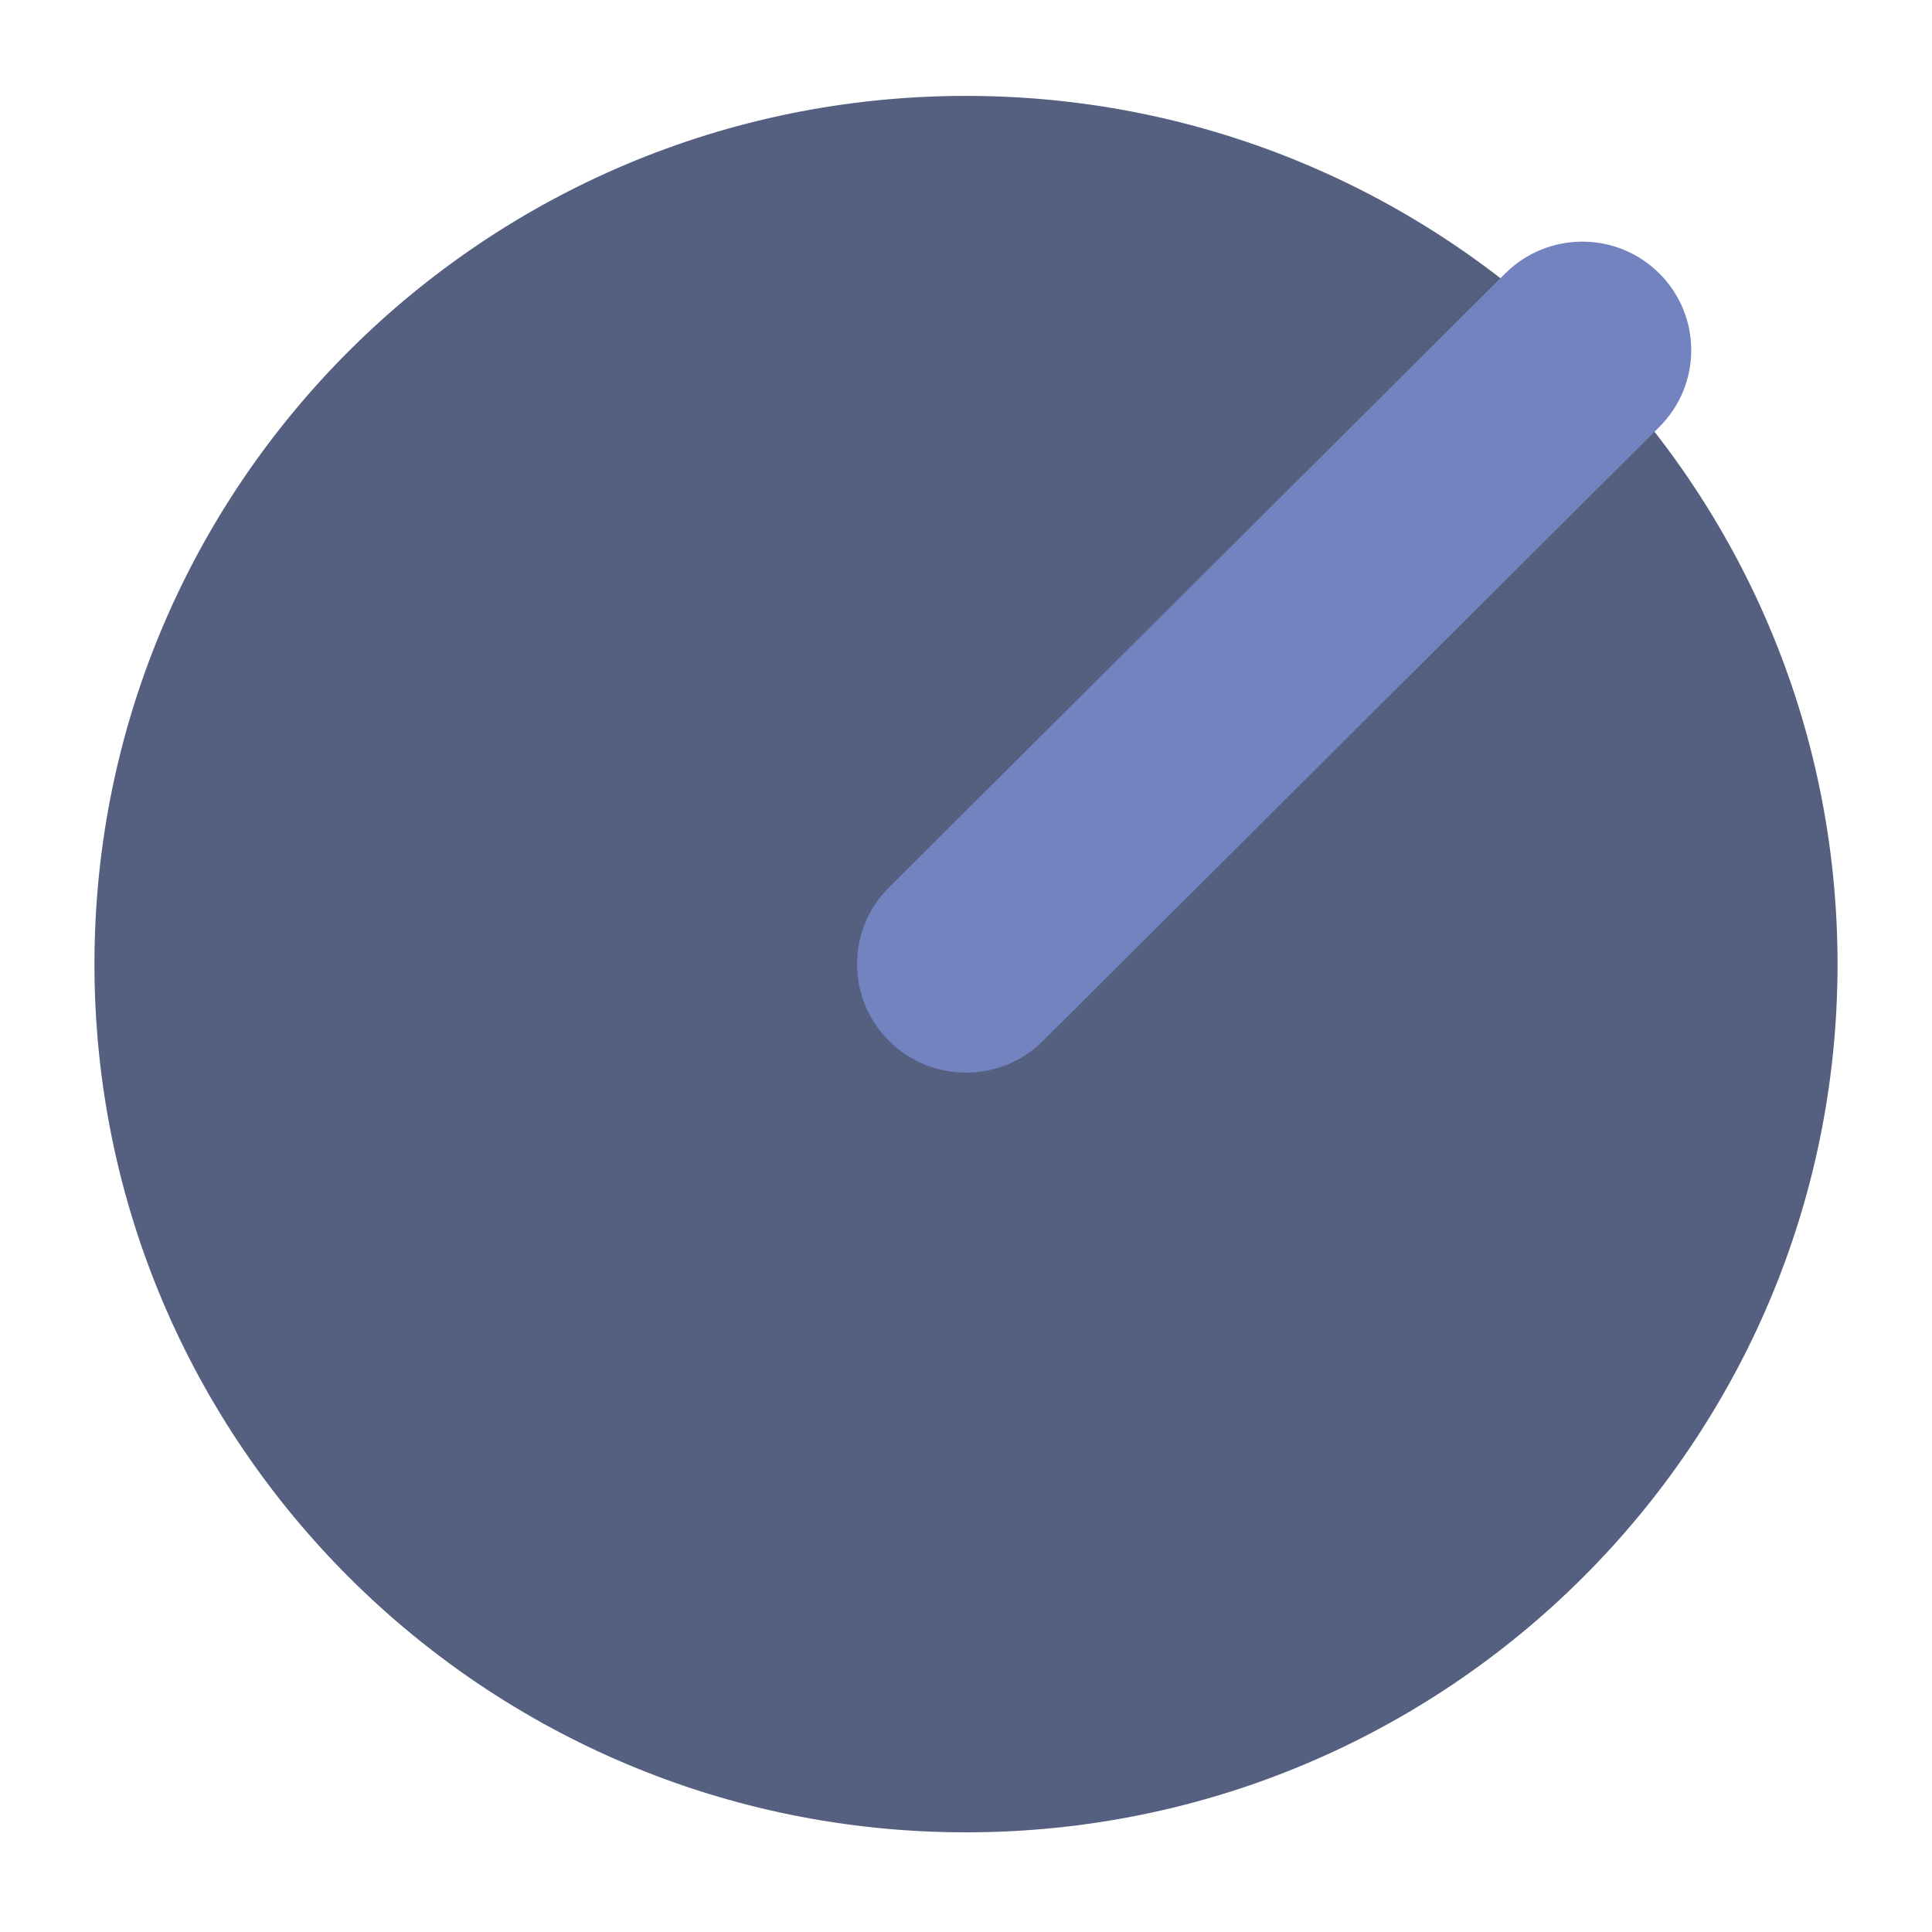
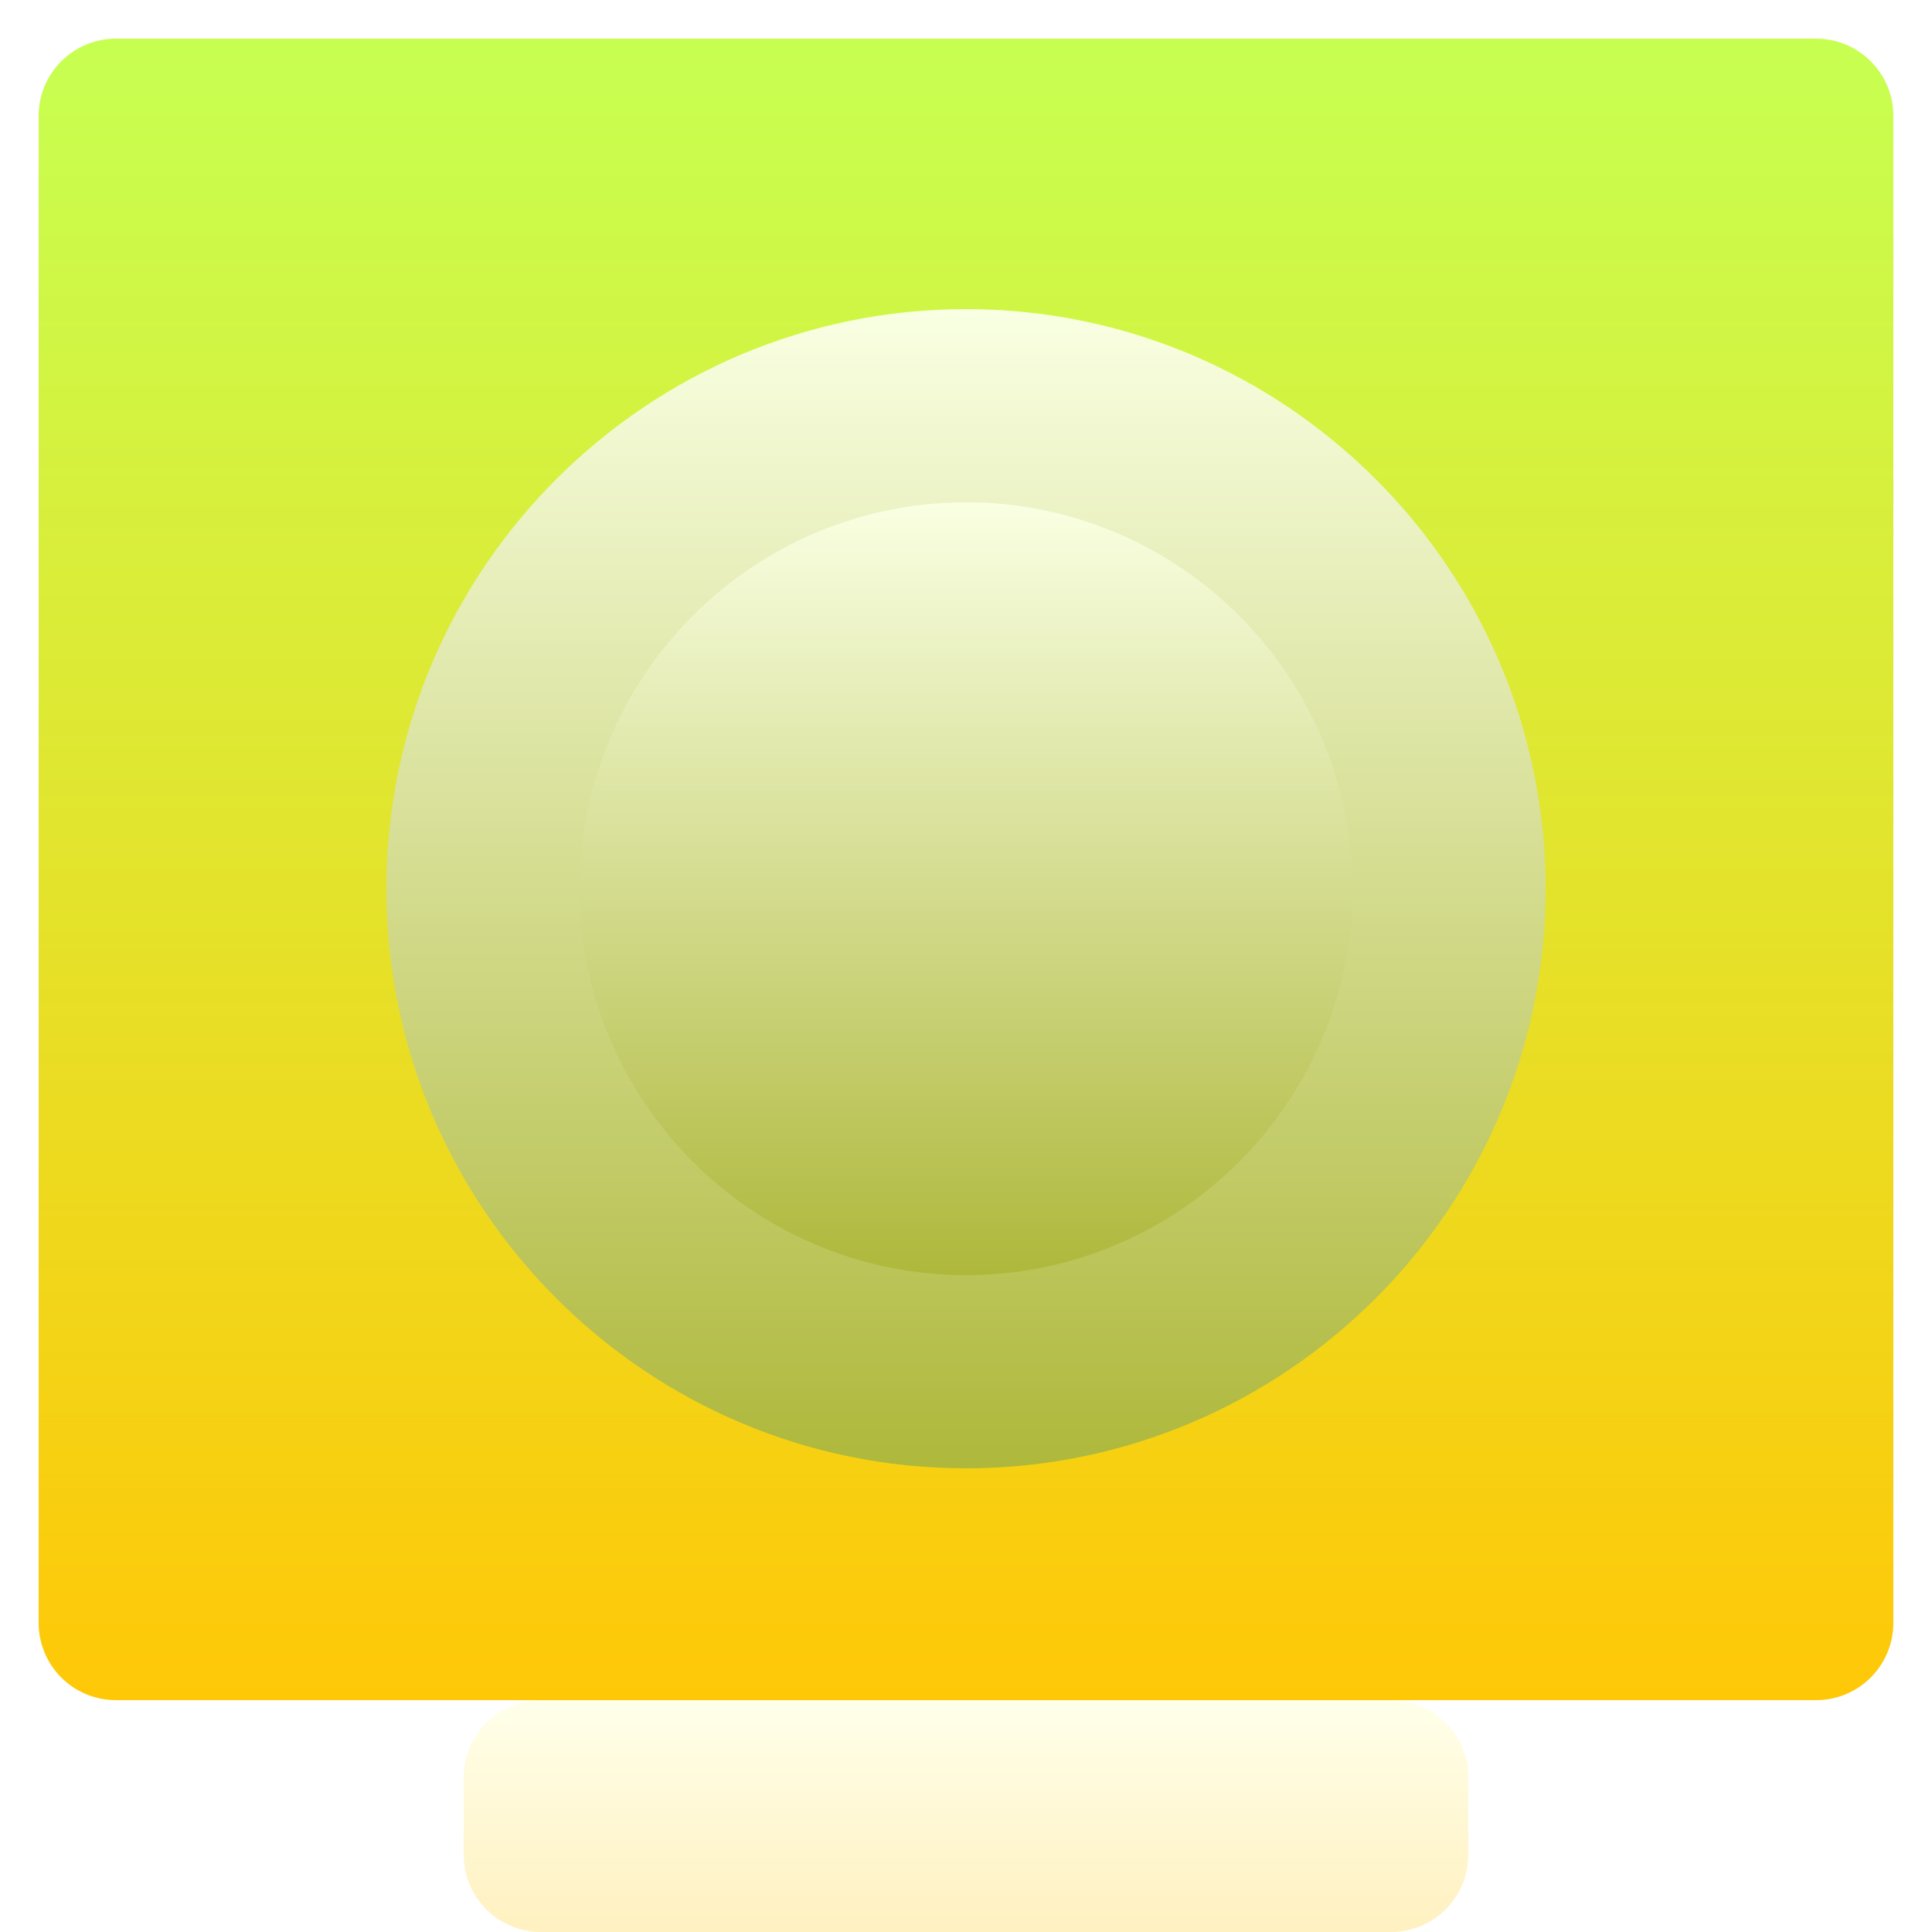
- <svg xmlns="http://www.w3.org/2000/svg" width="225" height="225" viewBox="0 0 225 225" fill="none">
-   <path d="M112.5 213.392C168.557 213.392 214 168.123 214 112.28C214 56.437 168.557 11.168 112.5 11.168C56.443 11.168 11 56.437 11 112.28C11 168.123 56.443 213.392 112.5 213.392Z" fill="#556080" />
-   <path fill-rule="evenodd" clip-rule="evenodd" d="M193.245 31.844C198.199 36.78 198.199 44.783 193.245 49.718L121.471 121.217C116.517 126.153 108.483 126.153 103.529 121.217C98.574 116.281 98.574 108.279 103.529 103.343L175.302 31.844C180.257 26.908 188.29 26.908 193.245 31.844Z" fill="#7383BF" />
+ <svg xmlns="http://www.w3.org/2000/svg" width="50" height="50" viewBox="0 0 50 50" fill="none">
+   <rect width="26" height="6" rx="2" transform="matrix(1 0 0 -1 12 50)" fill="url(#paint0_linear)" />
+   <rect x="1" y="1" width="48" height="43" rx="2" fill="url(#paint1_linear)" />
+   <path d="M25 38C16.729 38 10 31.271 10 23C10 14.729 16.729 8 25 8C33.271 8 40 14.729 40 23C40 31.271 33.271 38 25 38Z" fill="url(#paint2_linear)" />
+   <path d="M25 33C19.486 33 15 28.514 15 23C15 17.486 19.486 13 25 13C30.514 13 35 17.486 35 23C35 28.514 30.514 33 25 33Z" fill="url(#paint3_linear)" />
+   <defs>
+     <linearGradient id="paint0_linear" x1="13" y1="0" x2="13" y2="6" gradientUnits="userSpaceOnUse">
+       <stop stop-color="#FFF1C0" />
+       <stop offset="1" stop-color="#FFFFEA" />
+     </linearGradient>
+     <linearGradient id="paint1_linear" x1="25" y1="1" x2="25" y2="44" gradientUnits="userSpaceOnUse">
+       <stop stop-color="#C7FF51" />
+       <stop offset="1" stop-color="#FFC807" />
+     </linearGradient>
+     <linearGradient id="paint2_linear" x1="25" y1="38" x2="25" y2="8" gradientUnits="userSpaceOnUse">
+       <stop stop-color="#AEB83B" />
+       <stop offset="1" stop-color="#F9FFE2" />
+     </linearGradient>
+     <linearGradient id="paint3_linear" x1="25" y1="33" x2="25" y2="13" gradientUnits="userSpaceOnUse">
+       <stop stop-color="#AEB83B" />
+       <stop offset="1" stop-color="#F9FFE2" />
+     </linearGradient>
+   </defs>
</svg>
